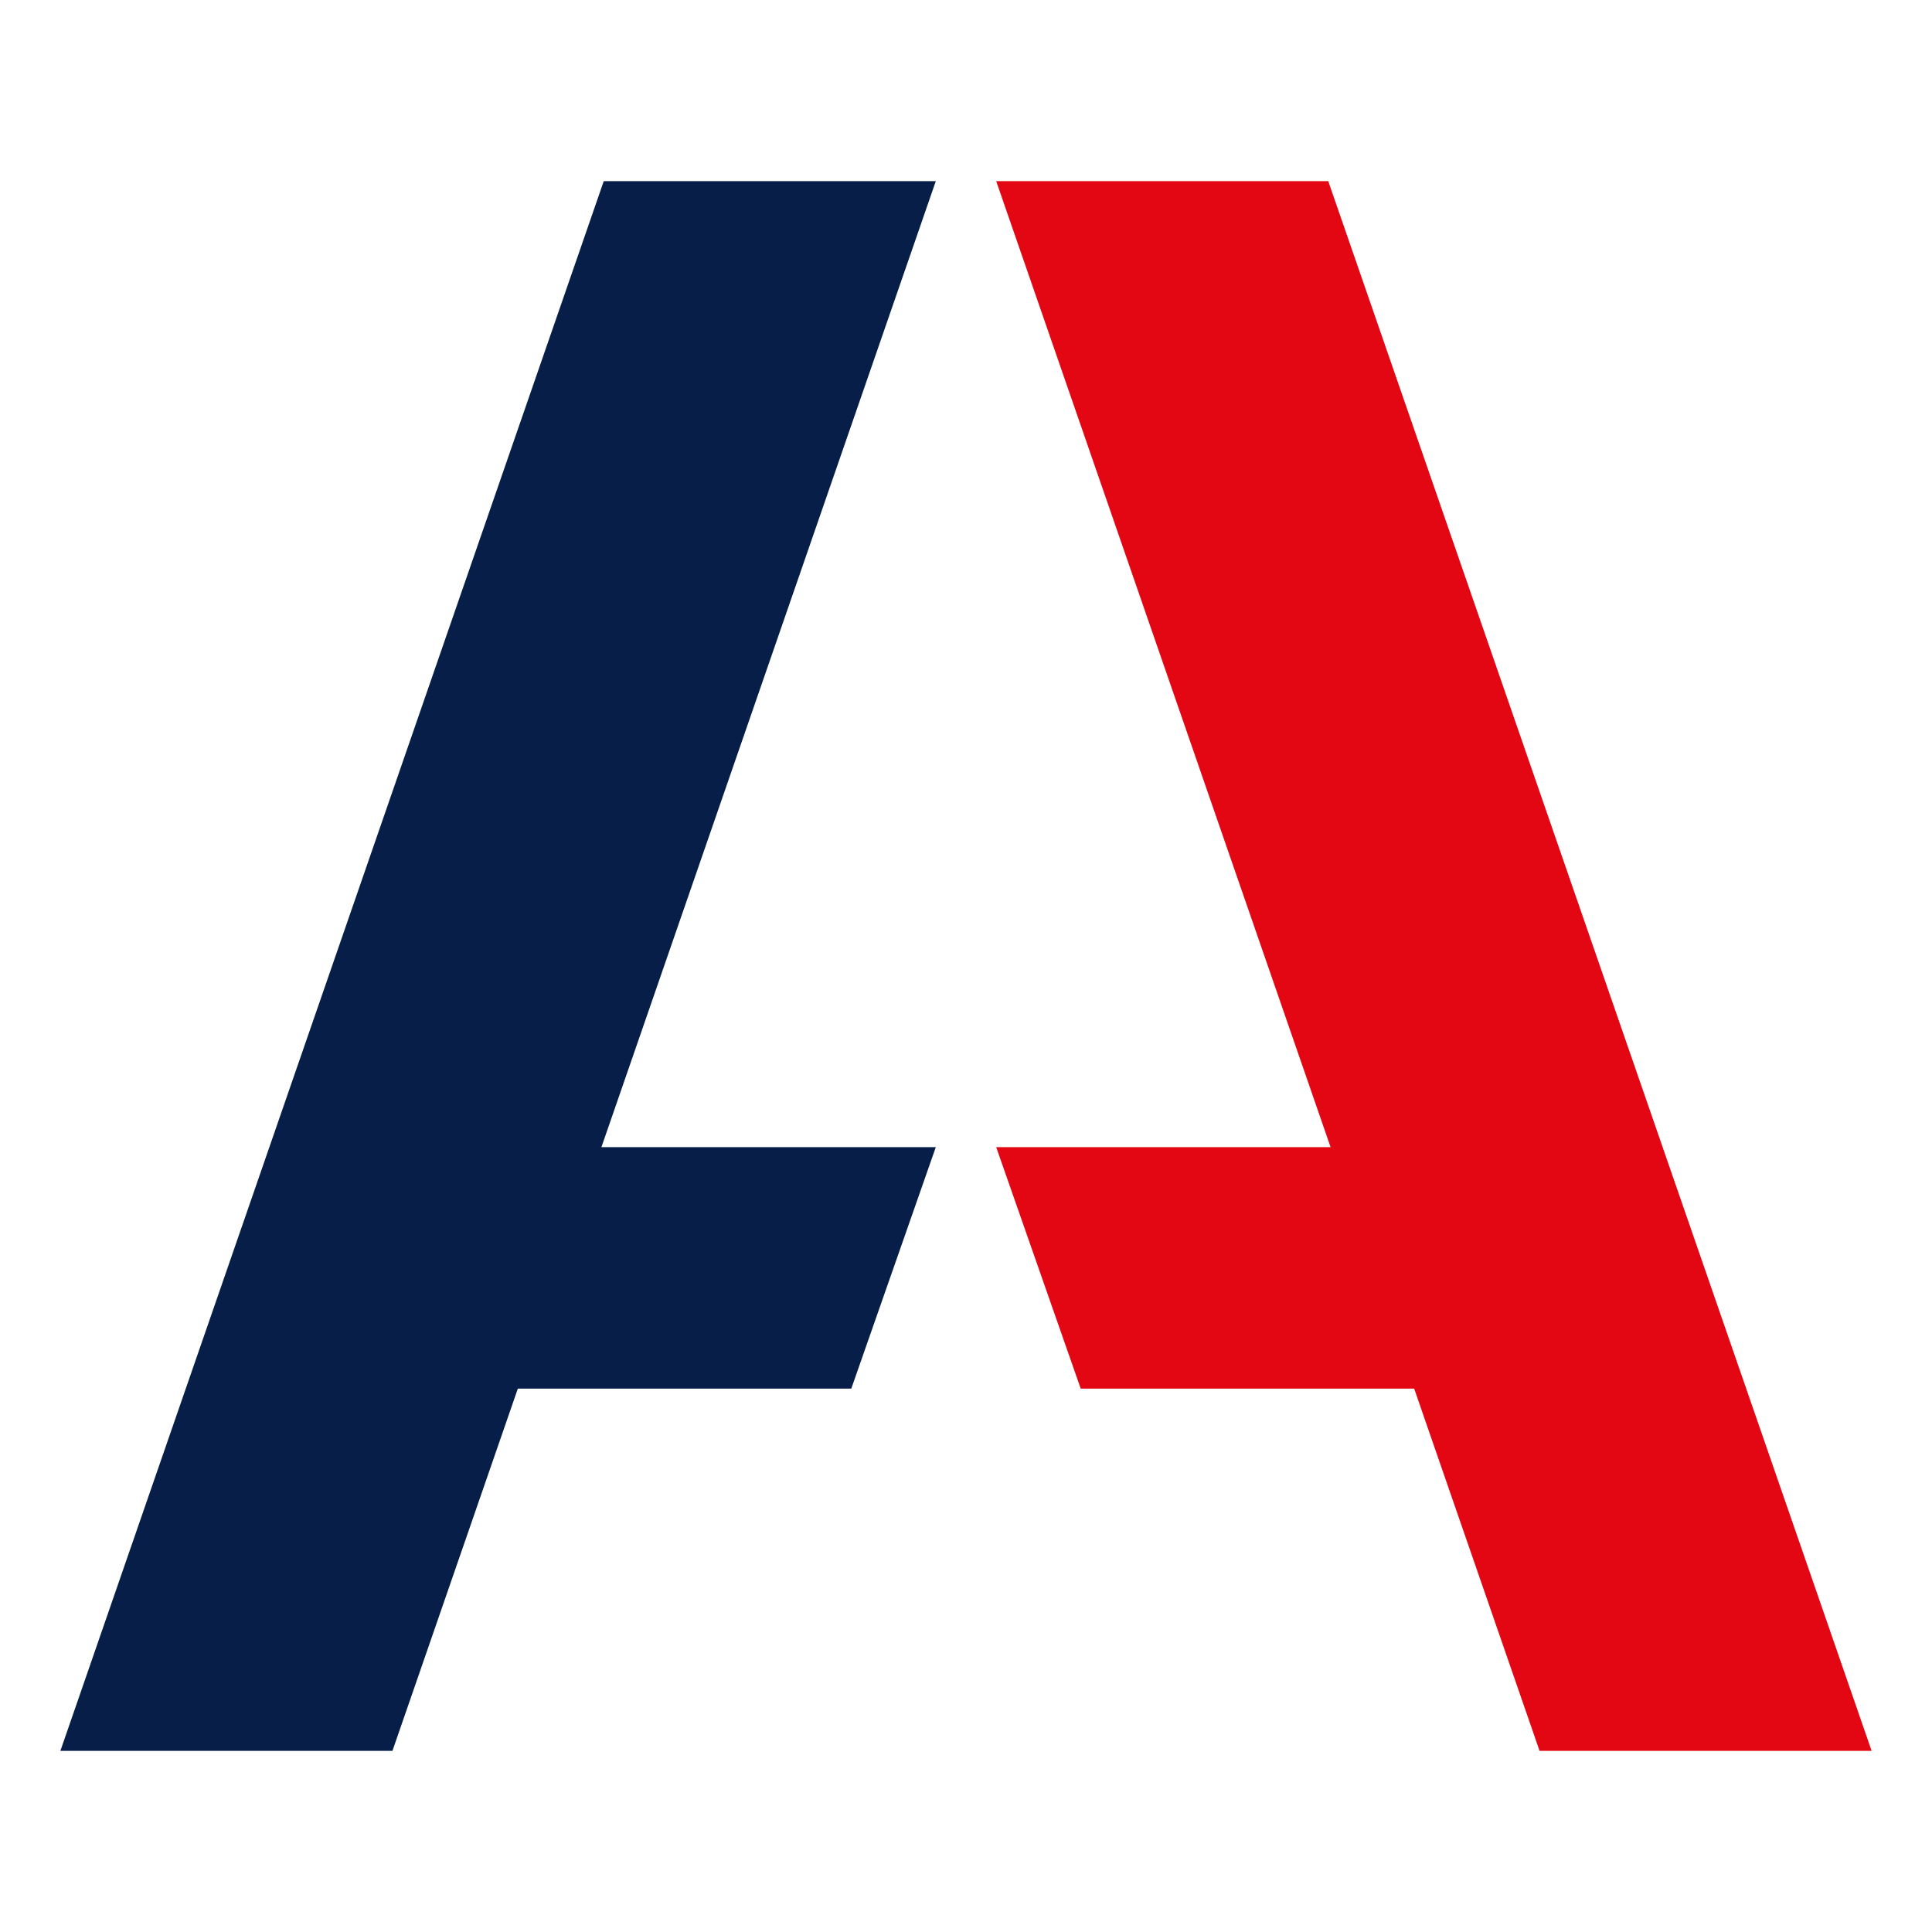
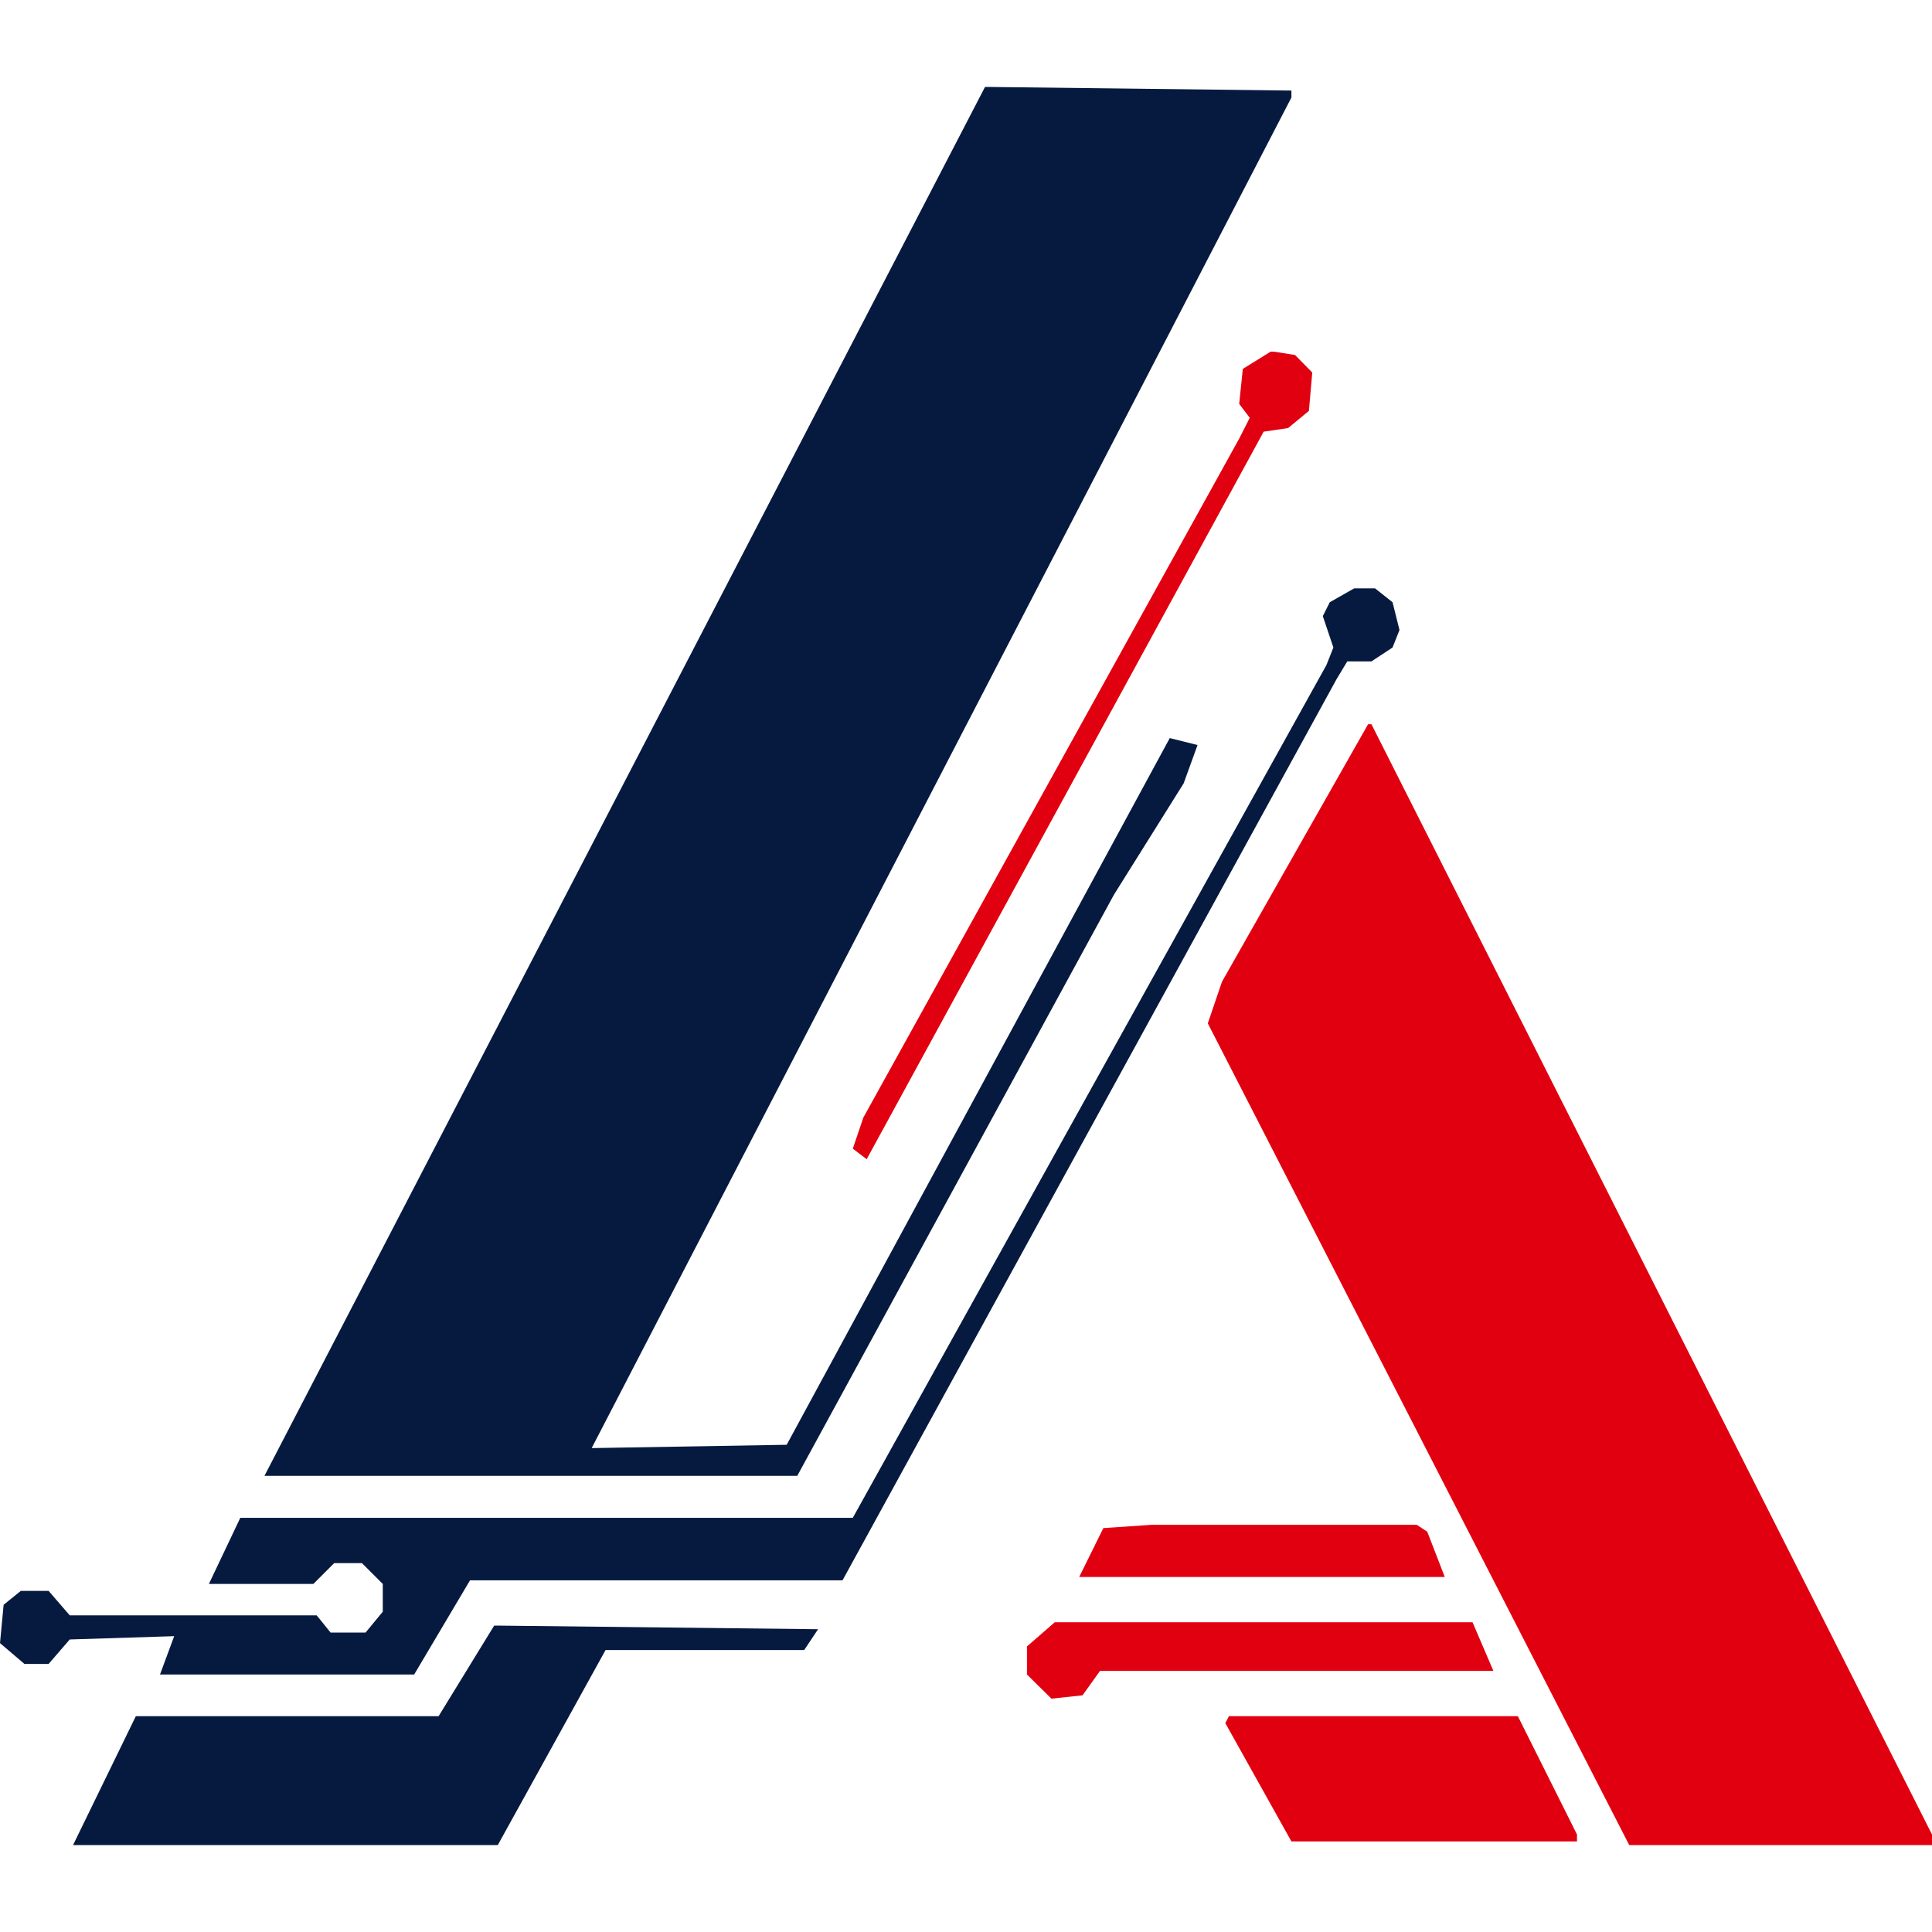
<svg xmlns="http://www.w3.org/2000/svg" viewBox="0 0 64 64" width="64" height="64" role="img" aria-label="Aequitas">
-   <path d="M20 6h11L13 58H2z" fill="#071E49" />
-   <path d="M19.9 38H31l-2.8 8H17.1z" fill="#071E49" />
-   <path d="M33 6h11l18 52H51z" fill="#E30613" />
-   <path d="M33 38h11.1l2.8 8H35.8z" fill="#E30613" />
+   <path fill-rule="evenodd" fill="#061A40" d="M32.63 2.88L8.76 48.89L26.41 48.89L36.9 29.64L39.21 25.95L39.67 24.68L38.75 24.45L26.06 47.86L19.6 47.97L42.78 3.23L42.78 3L32.75 2.88ZM44.86 19.49L44.05 19.95L43.82 20.41L44.17 21.45L43.94 22.03L28.25 50.28L7.96 50.28L6.92 52.47L10.38 52.47L11.07 51.78L11.99 51.78L12.68 52.47L12.68 53.39L12.11 54.08L10.95 54.08L10.49 53.51L2.31 53.51L1.61 52.7L0.69 52.7L0.12 53.16L0 54.43L0.81 55.12L1.61 55.12L2.31 54.31L5.77 54.2L5.3 55.47L13.72 55.47L15.57 52.35L27.91 52.35L44.28 22.49L44.63 21.91L45.43 21.91L46.13 21.45L46.36 20.87L46.13 19.95L45.55 19.49L44.97 19.49ZM16.37 53.85L14.53 56.85L4.5 56.85L2.42 61.12L16.49 61.12L20.06 54.66L26.64 54.66L27.1 53.97L16.49 53.85Z" />
+   <path fill-rule="evenodd" fill="#E1000F" d="M42.09 11.65L41.17 12.22L41.05 13.38L41.4 13.84L41.05 14.53L28.6 37.02L28.25 38.05L28.71 38.4L41.86 14.3L42.67 14.18L43.36 13.61L43.47 12.34L42.9 11.76L42.21 11.65ZM45.32 23.99L40.48 32.52L40.01 33.9L53.97 61.12L64 61.12L64 60.77L45.43 23.99ZM38.17 50.51L36.55 50.62L35.75 52.24L47.86 52.24L47.28 50.74L46.93 50.51L38.28 50.51ZM34.94 53.74L34.02 54.54L34.02 55.47L34.83 56.27L35.86 56.16L36.44 55.35L49.47 55.35L48.78 53.74L35.06 53.74ZM40.71 56.85L40.59 57.08L42.78 61L52.24 61L52.24 60.77L50.28 56.85L40.82 56.85Z" />
</svg>
